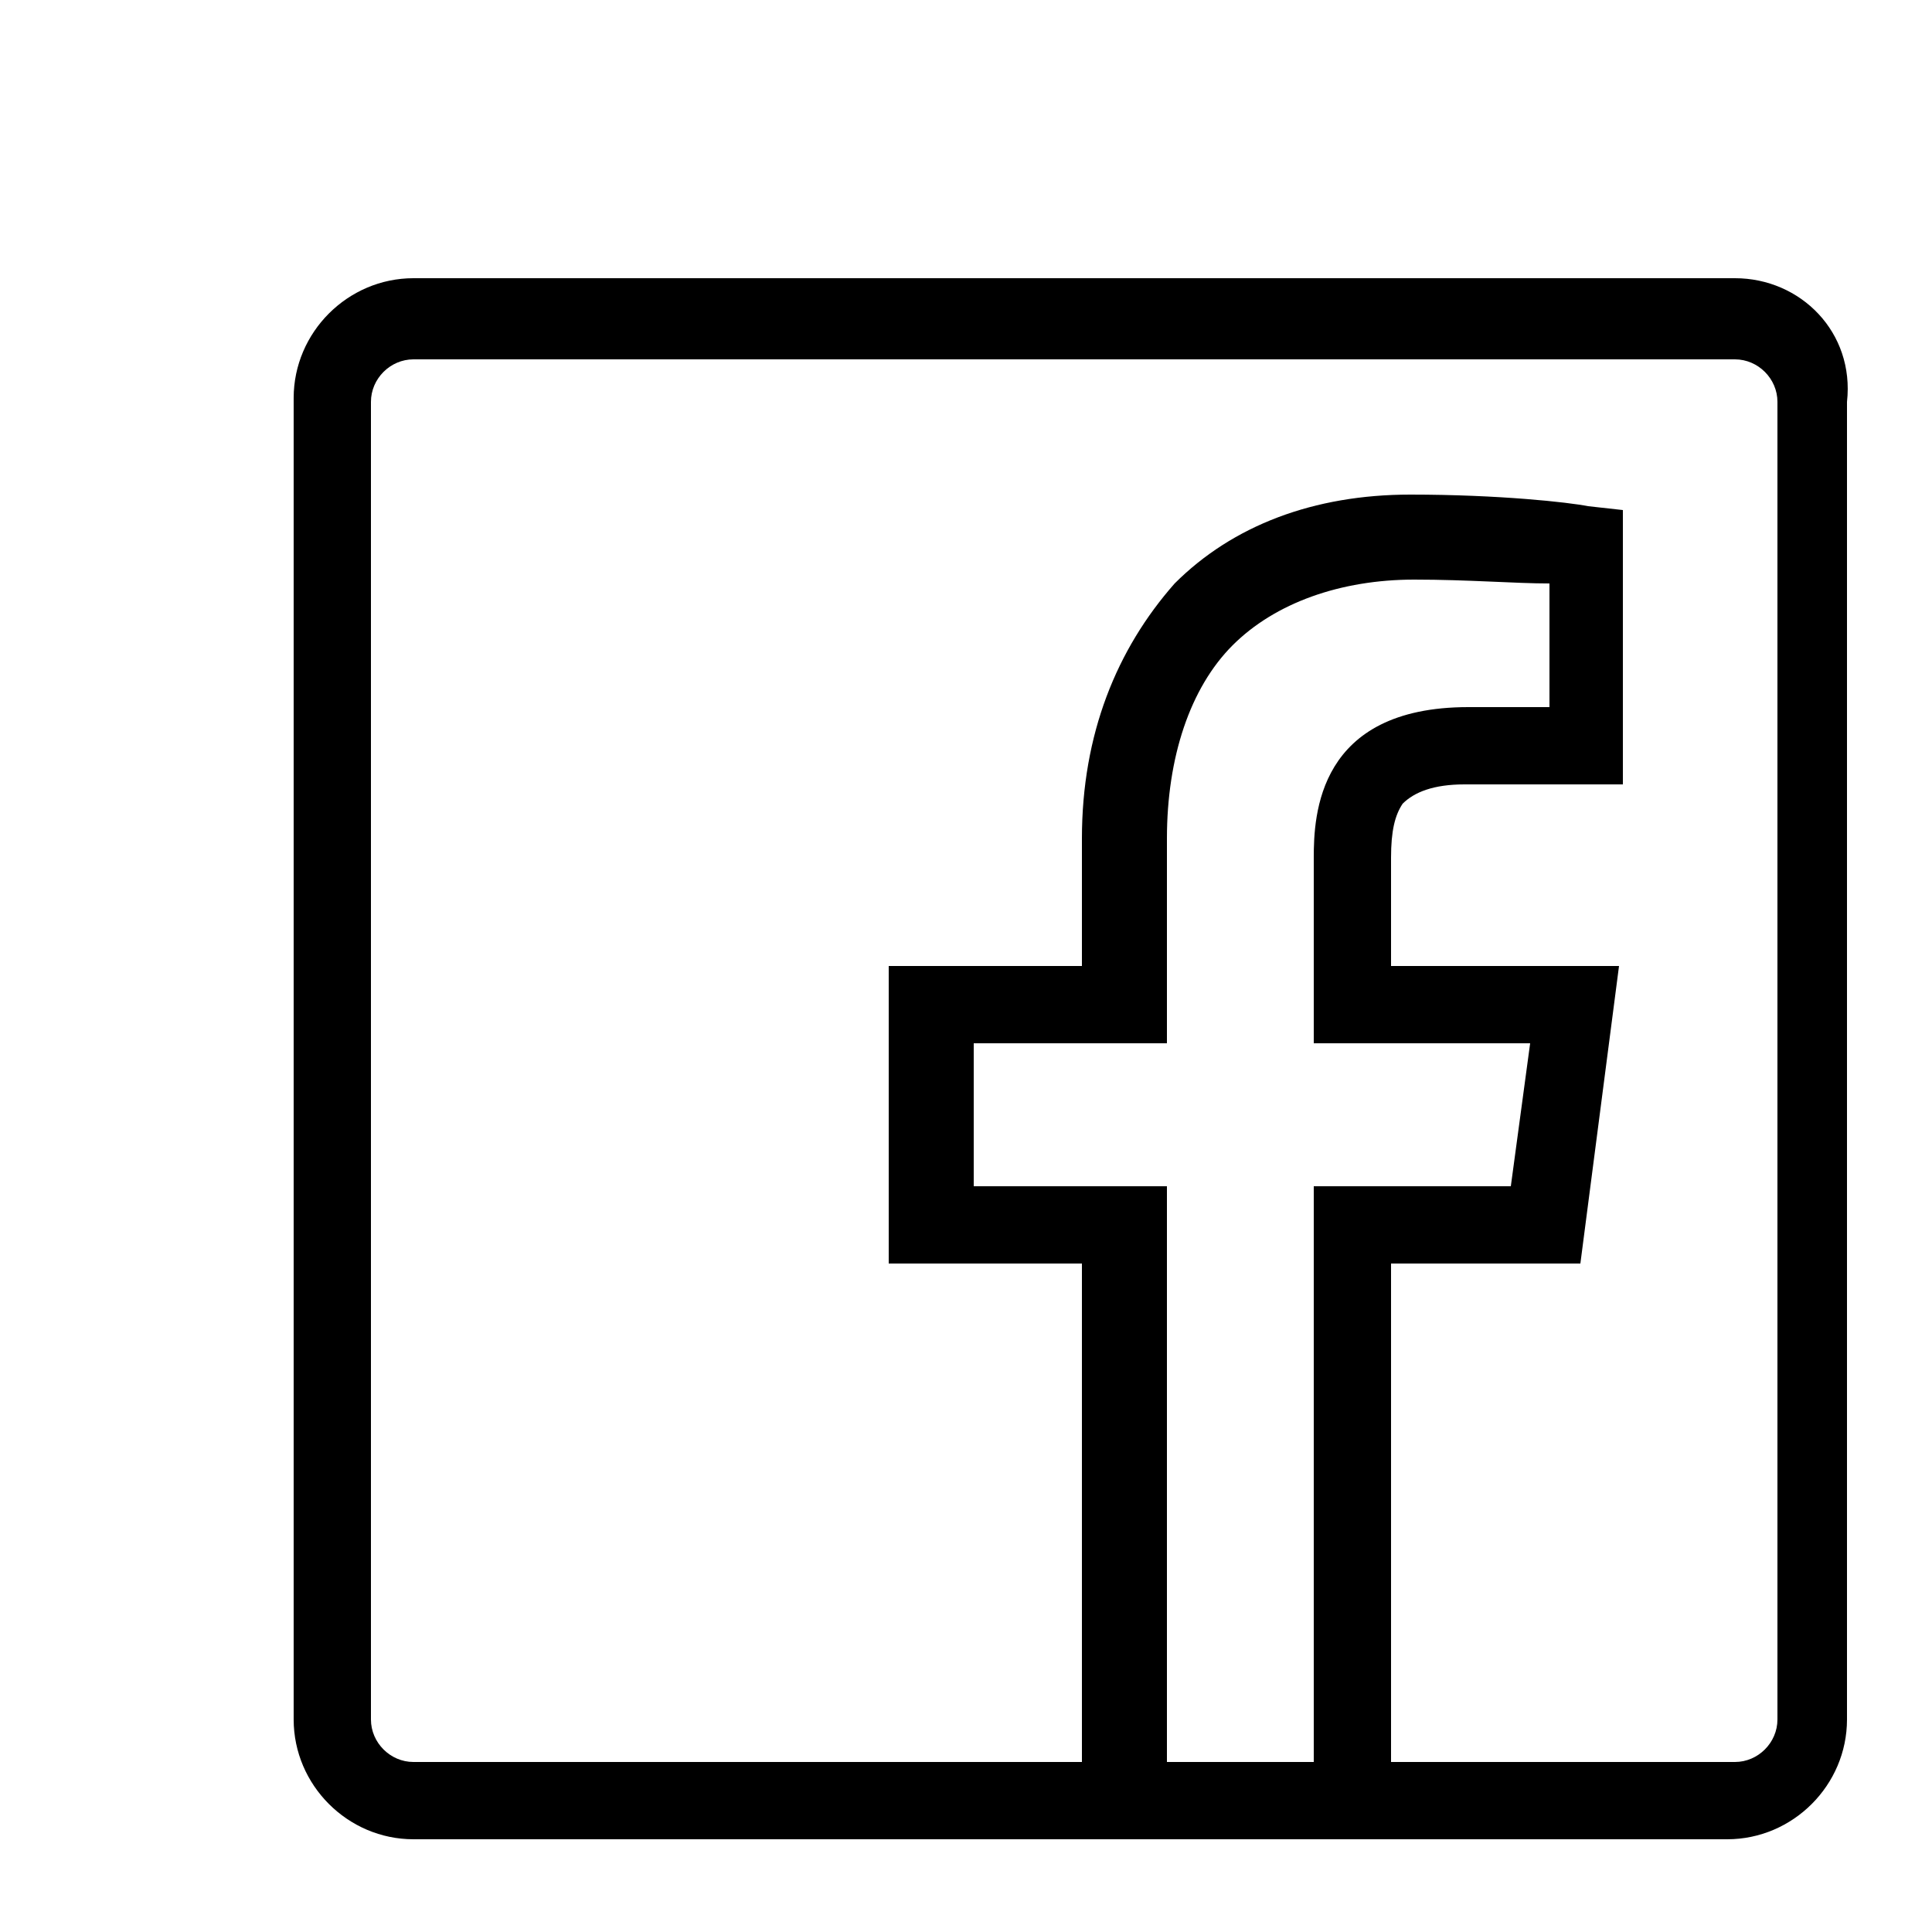
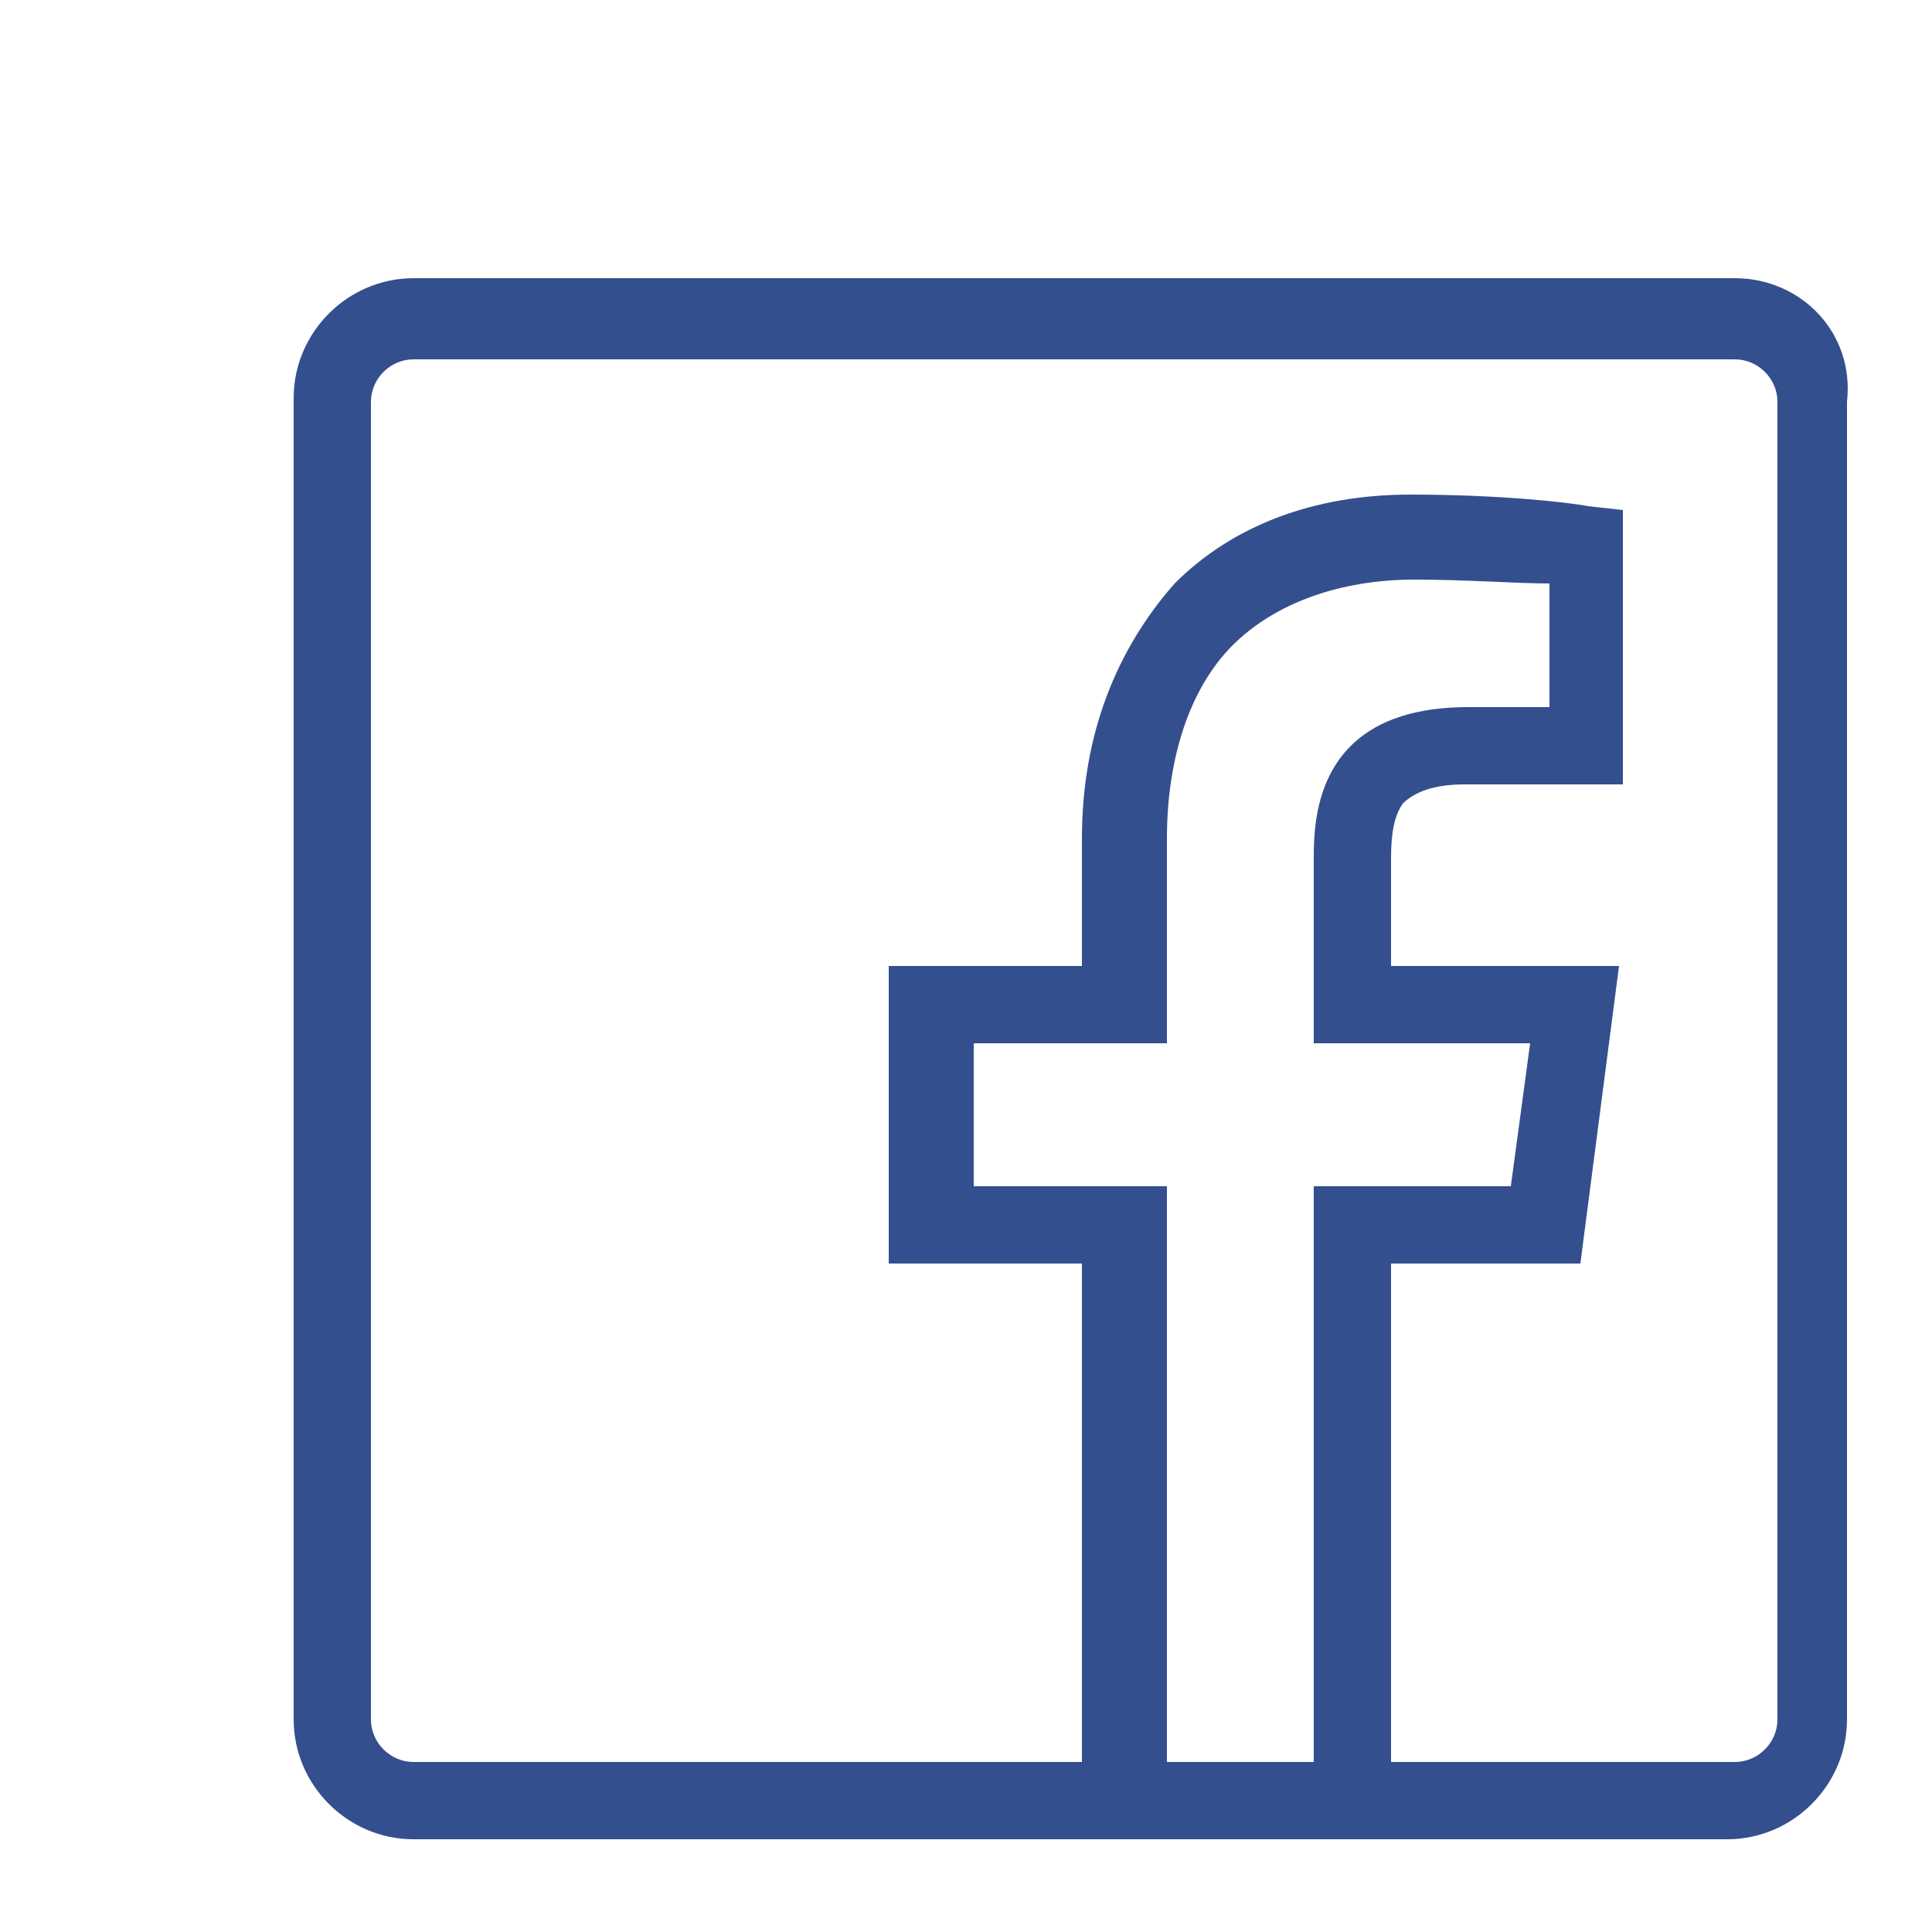
<svg xmlns="http://www.w3.org/2000/svg" version="1.1" id="Layer_1" x="0px" y="0px" viewBox="0 0 50 50" style="enable-background:new 0 0 50 50;" xml:space="preserve">
-   <path d="M44.9,7.2H10.7c-1.7,0-3.1,1.4-3.1,3.1v34.2c0,1.7,1.4,3.1,3.1,3.1H28h8h8.7c1.7,0,3.1-1.4,3.1-3.1V10.4  C48,8.6,46.6,7.2,44.9,7.2z M30.2,45.6V30.7h-5V27h5v-5.3c0-2.1,0.6-3.9,1.7-5s2.8-1.7,4.7-1.7c1.4,0,2.6,0.1,3.5,0.1v3.2H38  c-3.9,0-4,2.8-4,3.9V27h5.6l-0.5,3.7H34v14.9H30.2z M46,44.5c0,0.6-0.5,1.1-1.1,1.1H36V32.7h4.9l1-7.7H36v-2.8  c0-0.7,0.1-1.1,0.3-1.4c0.3-0.3,0.8-0.5,1.6-0.5H42v-7.1l-0.9-0.1c-0.5-0.1-2.3-0.3-4.6-0.3c-2.5,0-4.6,0.8-6.1,2.3  C28.9,16.8,28,19,28,21.7V25h-5v7.7h5v12.9H10.7c-0.6,0-1.1-0.5-1.1-1.1V10.4c0-0.6,0.5-1.1,1.1-1.1h34.2c0.6,0,1.1,0.5,1.1,1.1  V44.5z" />
+   <style type="text/css">
+ 	.st0{fill:#334F8D;}
+ </style>
+   <path class="st0" d="M44.9,7.2H10.7c-1.7,0-3.1,1.4-3.1,3.1v34.2c0,1.7,1.4,3.1,3.1,3.1H28h8h8.7c1.7,0,3.1-1.4,3.1-3.1V10.4  C48,8.6,46.6,7.2,44.9,7.2z M30.2,45.6V30.7h-5V27h5v-5.3c0-2.1,0.6-3.9,1.7-5s2.8-1.7,4.7-1.7c1.4,0,2.6,0.1,3.5,0.1v3.2H38  c-3.9,0-4,2.8-4,3.9V27h5.6l-0.5,3.7H34v14.9H30.2z M46,44.5c0,0.6-0.5,1.1-1.1,1.1H36V32.7h4.9l1-7.7H36v-2.8  c0-0.7,0.1-1.1,0.3-1.4c0.3-0.3,0.8-0.5,1.6-0.5H42v-7.1l-0.9-0.1c-0.5-0.1-2.3-0.3-4.6-0.3c-2.5,0-4.6,0.8-6.1,2.3  C28.9,16.8,28,19,28,21.7V25h-5v7.7h5v12.9H10.7c-0.6,0-1.1-0.5-1.1-1.1V10.4c0-0.6,0.5-1.1,1.1-1.1h34.2c0.6,0,1.1,0.5,1.1,1.1  V44.5z" />
</svg>
